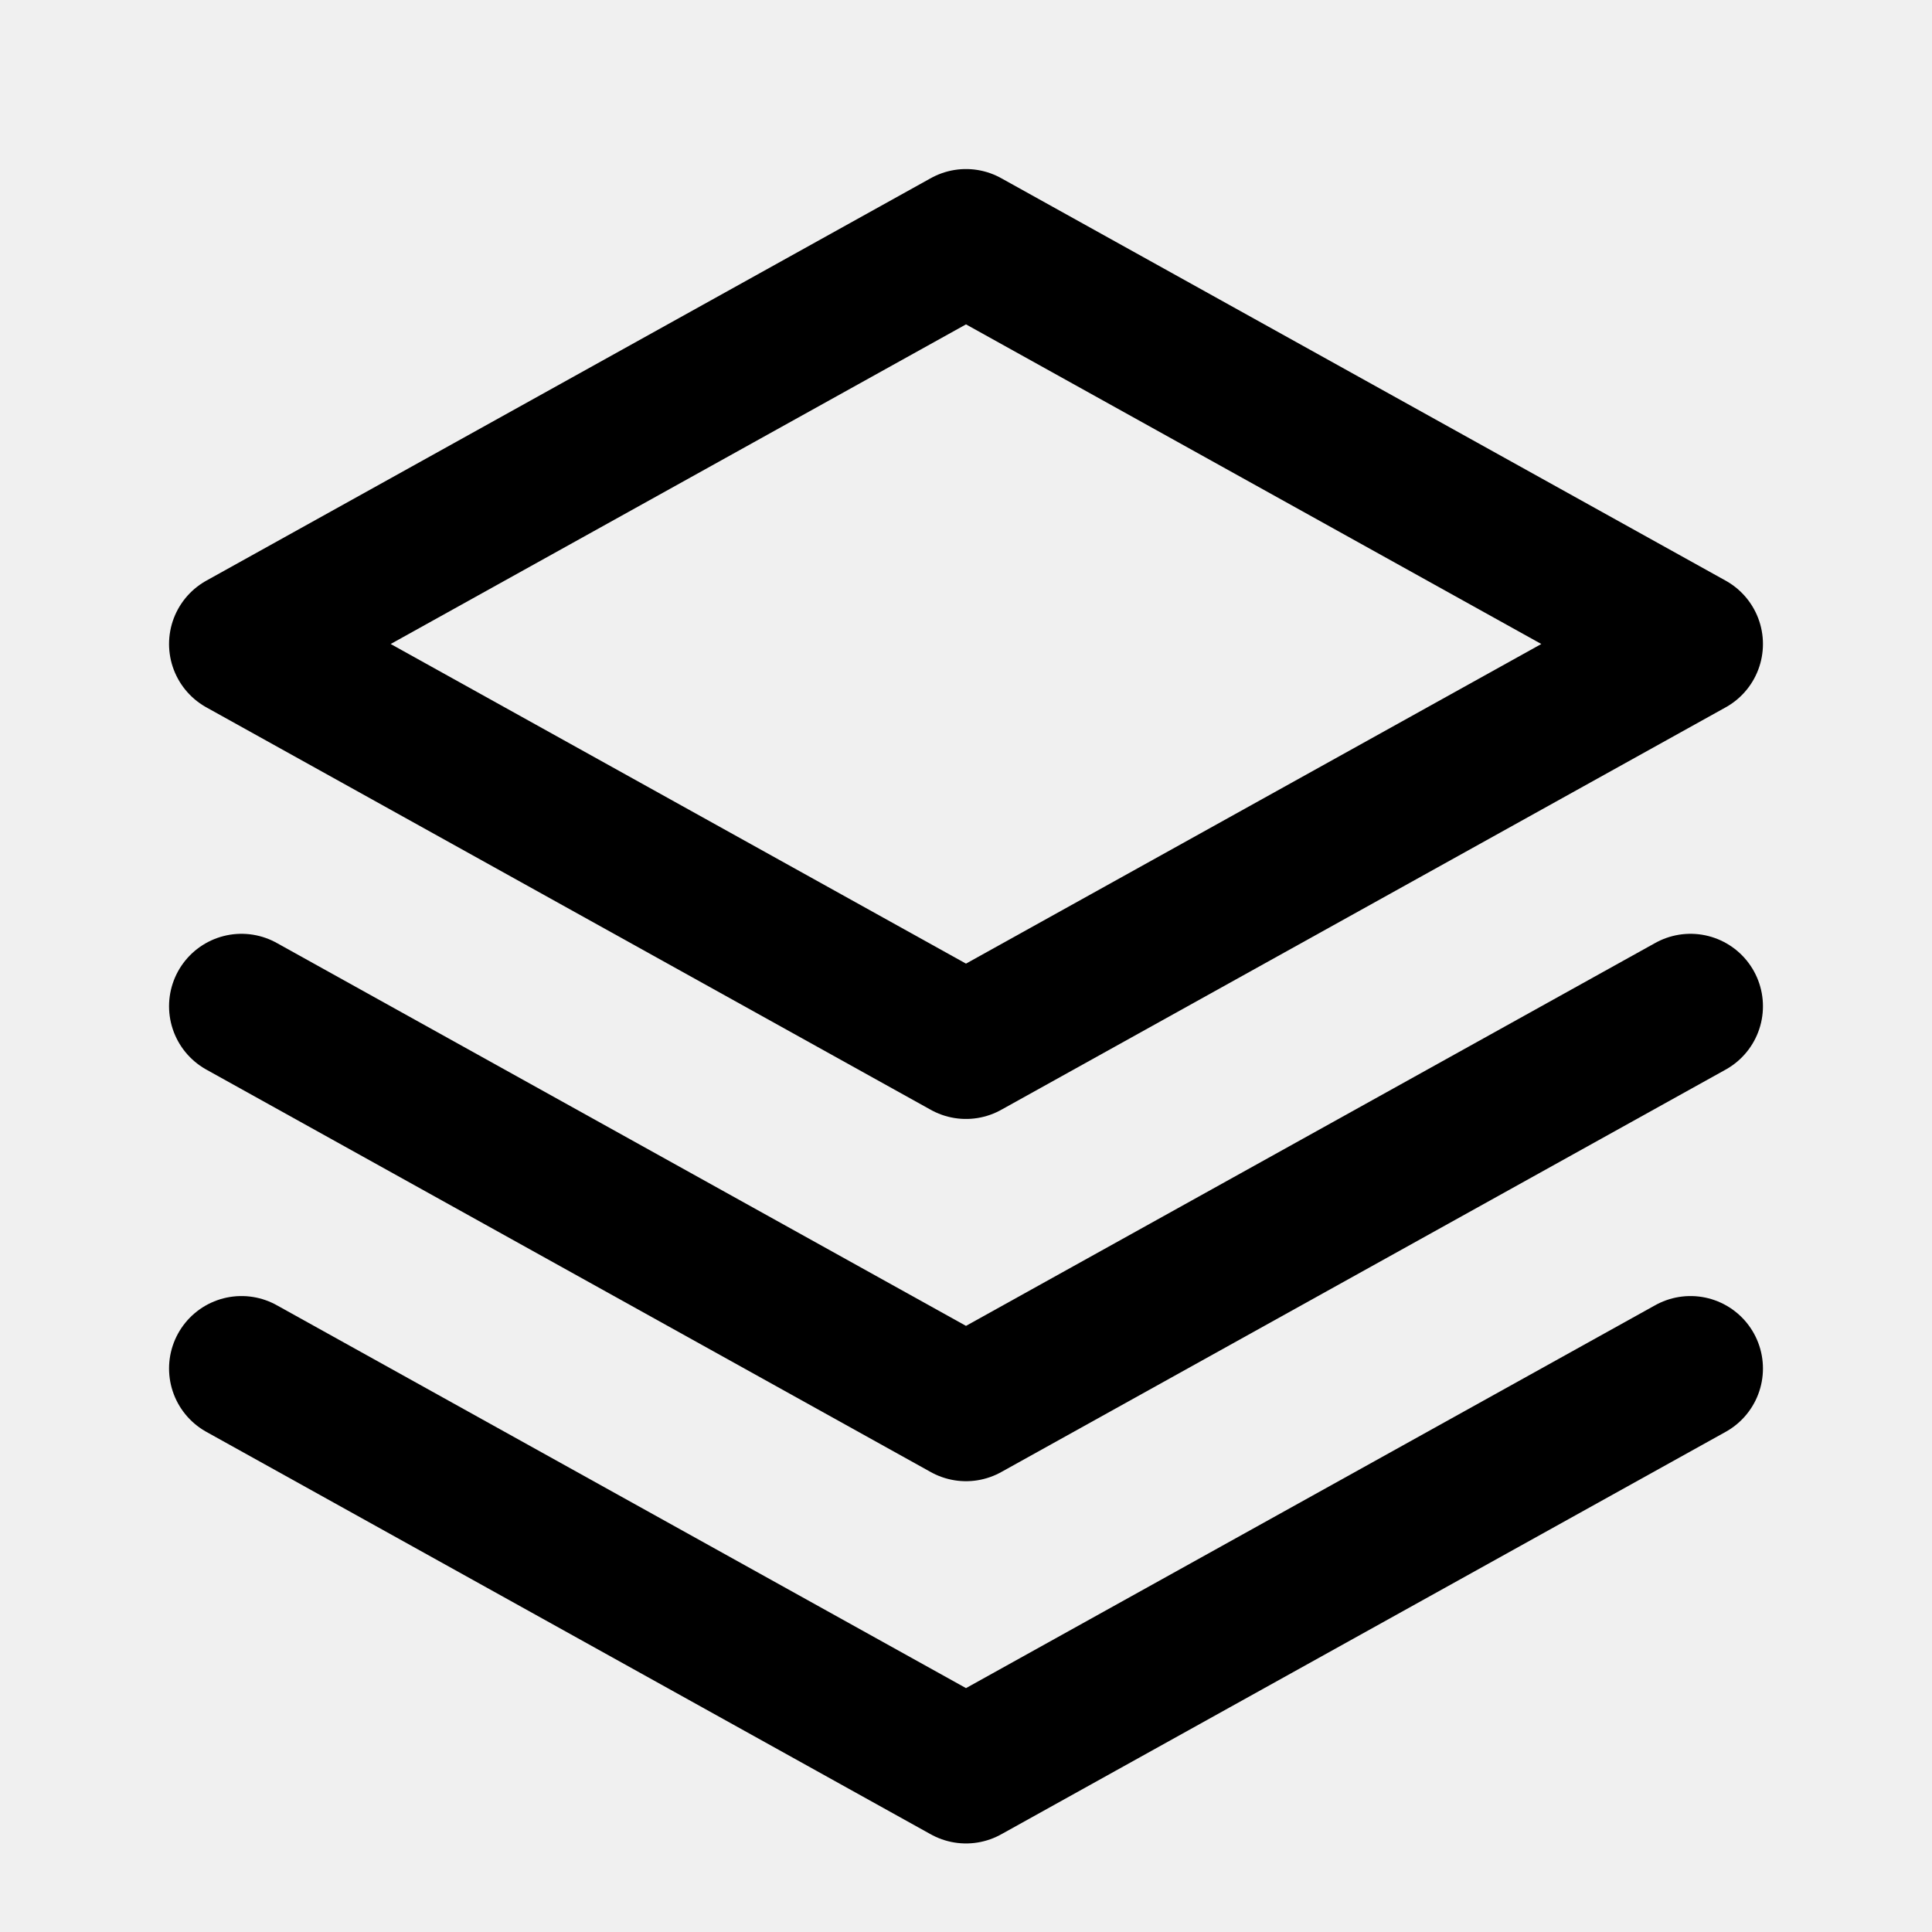
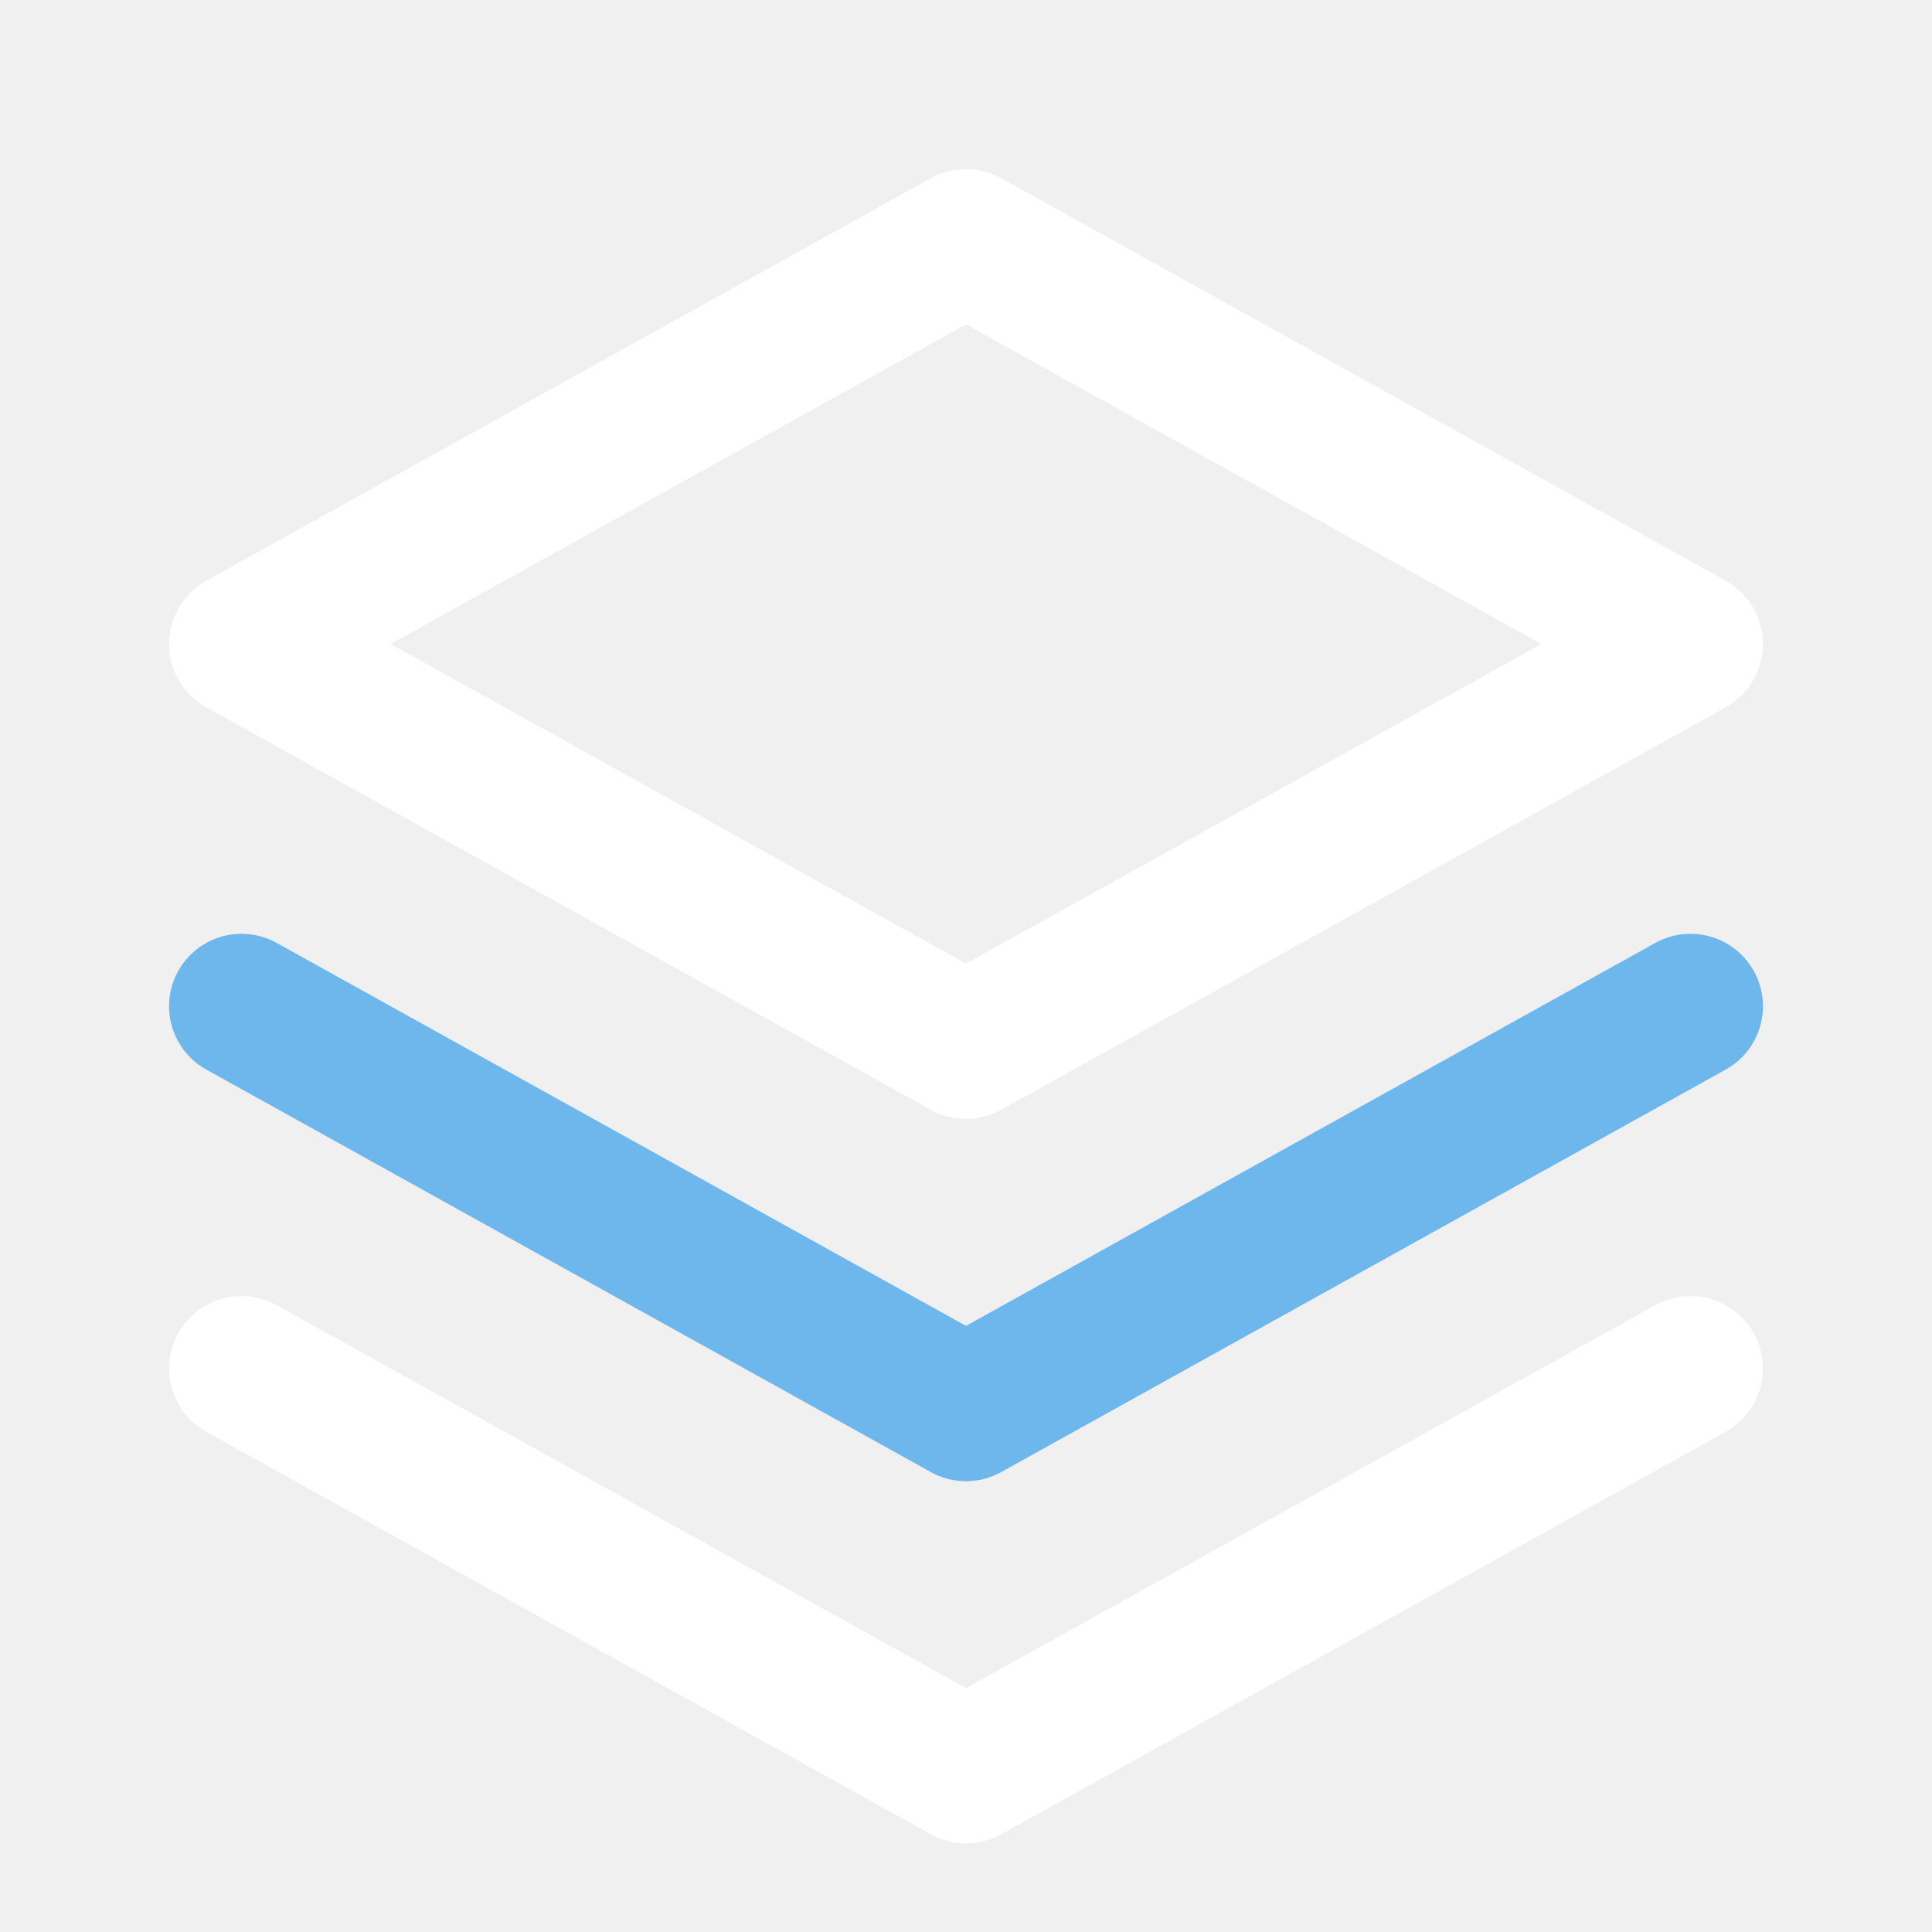
- <svg xmlns="http://www.w3.org/2000/svg" viewBox="0 0 24 24" fill="none" stroke="currentColor" stroke-width="1.8" stroke-linecap="round" stroke-linejoin="round">
-   <path d="M12 3 3 8l9 5 9-5Z" />
-   <path d="M3 12.5l9 5 9-5" />
-   <path d="M3 17l9 5 9-5" />
+ <svg xmlns="http://www.w3.org/2000/svg" viewBox="0 0 24 24" fill="none" stroke-width="1.8" stroke-linecap="round" stroke-linejoin="round">
+   <path stroke="#FFFFFF" d="M12 3 3 8l9 5 9-5Z" />
+   <path stroke="#6DB7ED" d="M3 12.5l9 5 9-5" />
+   <path stroke="#FFFFFF" d="M3 17l9 5 9-5" />
</svg>
